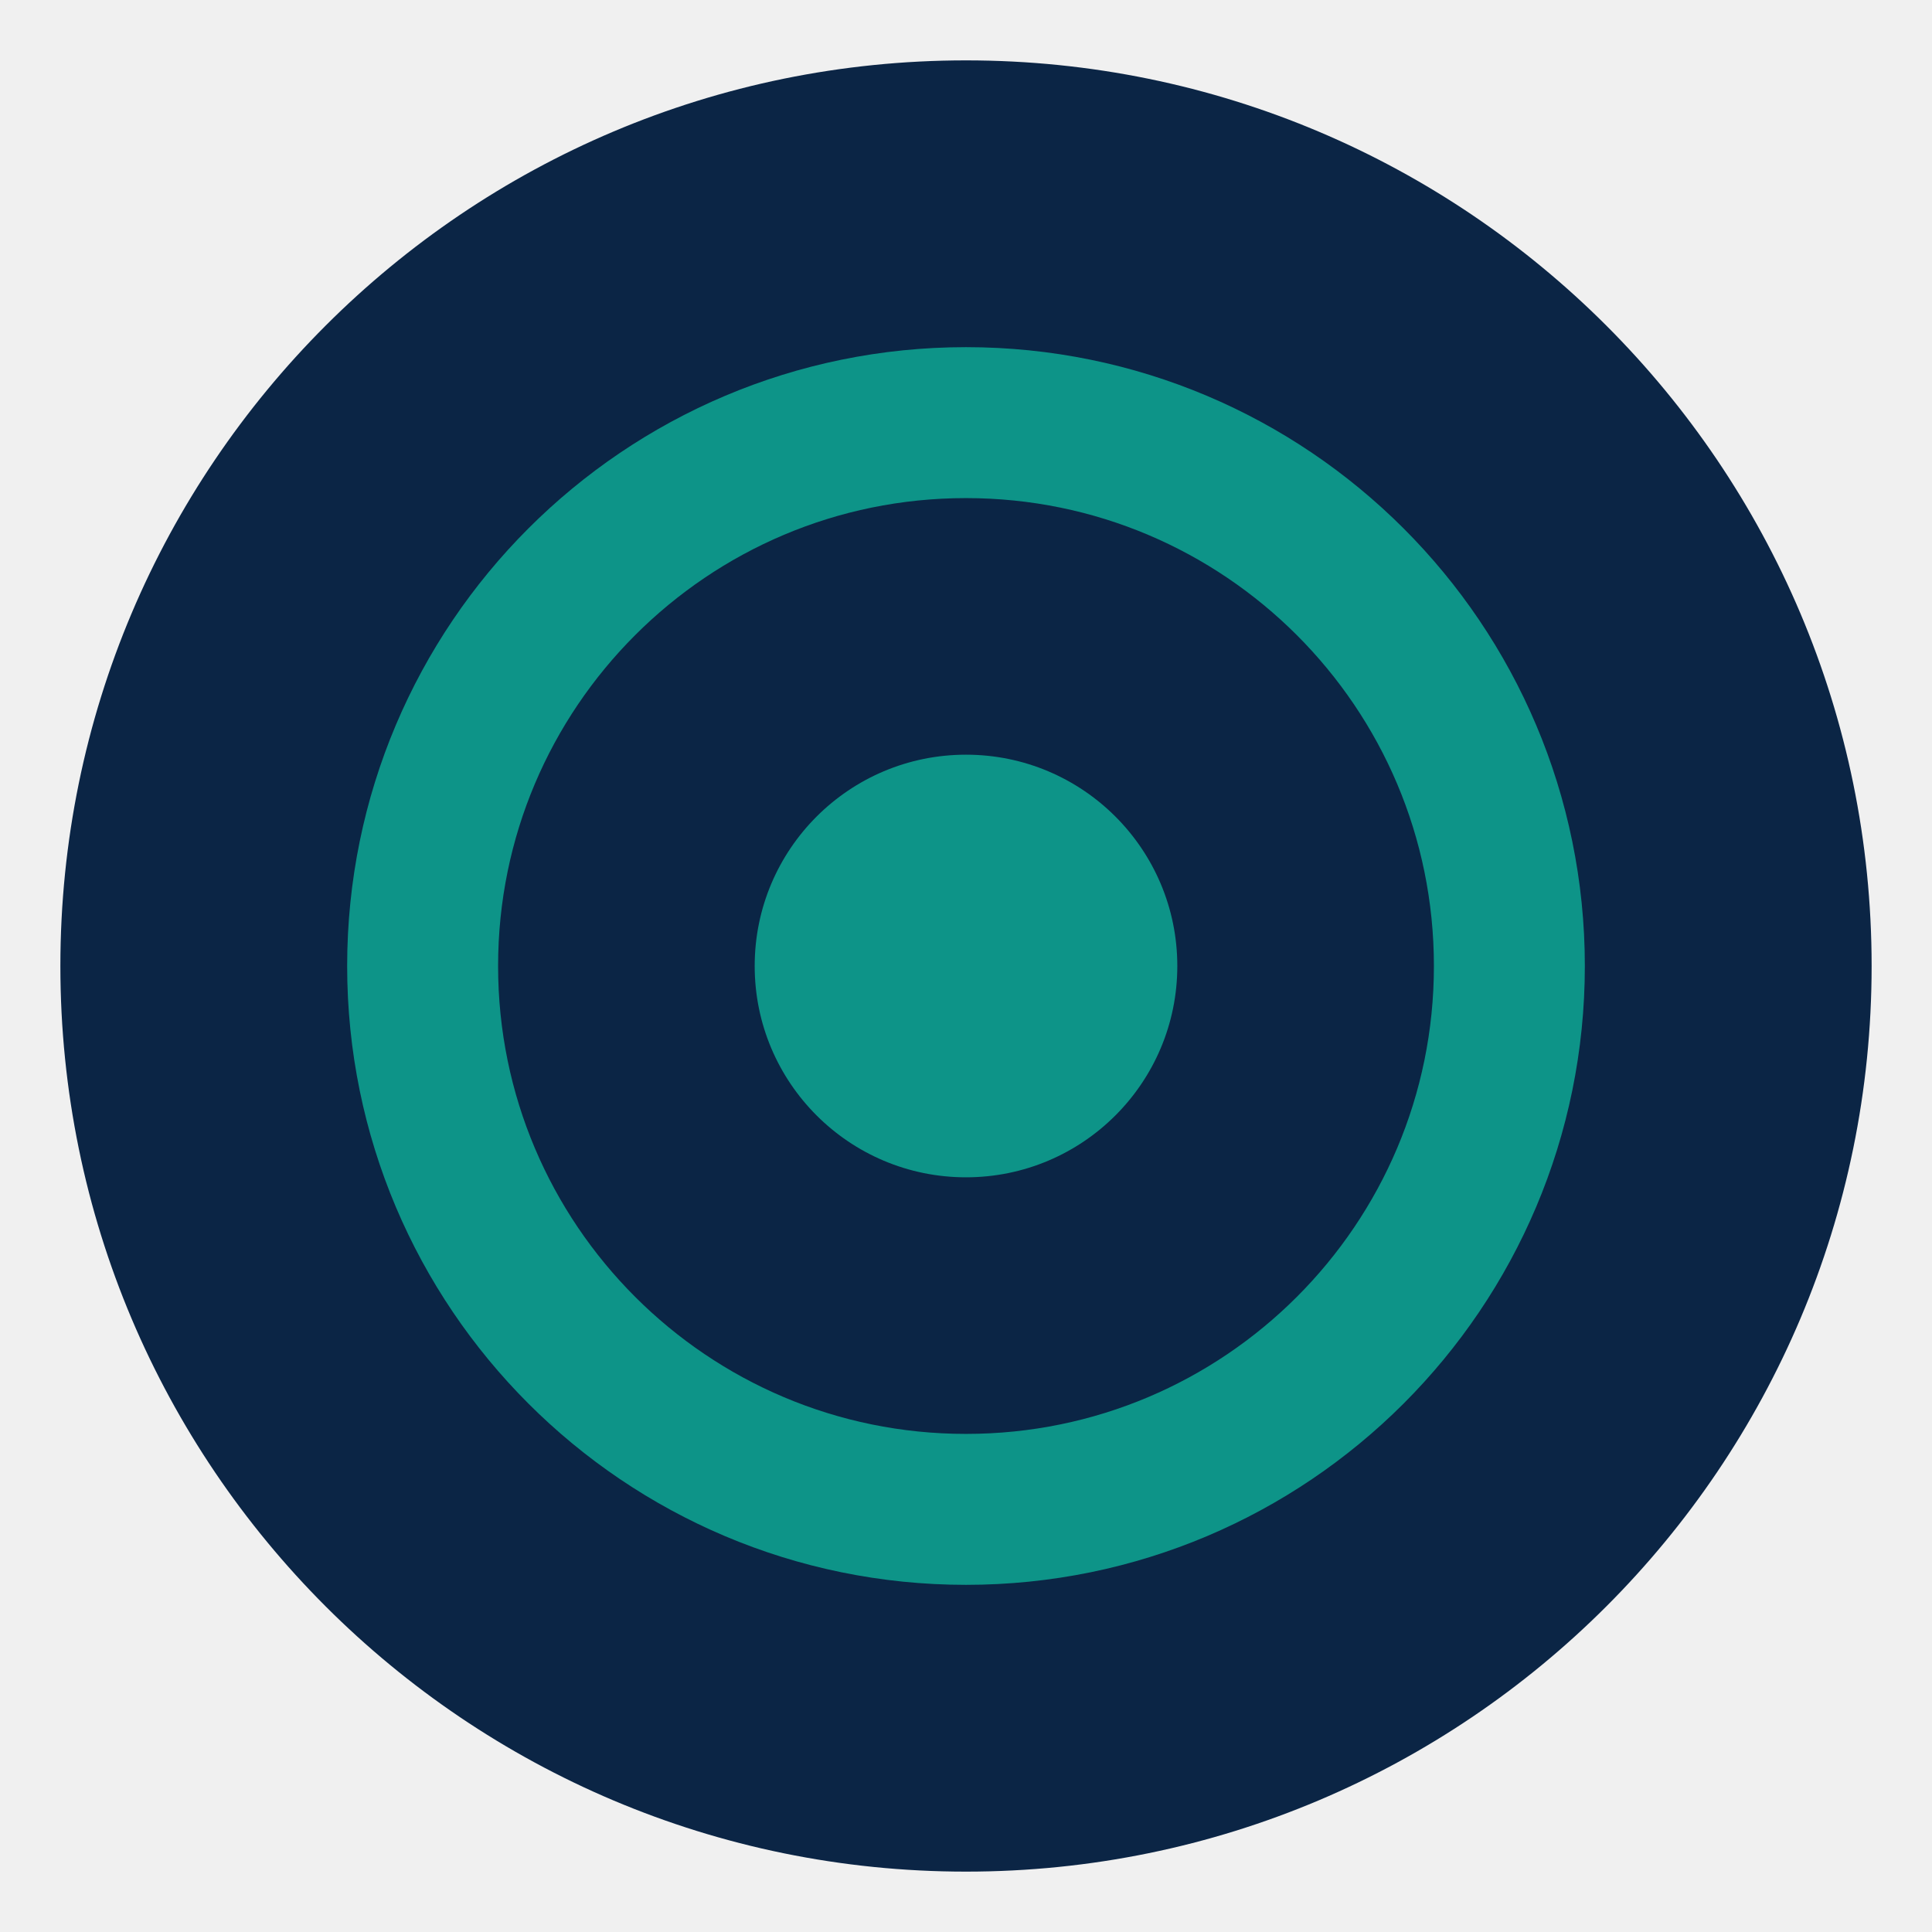
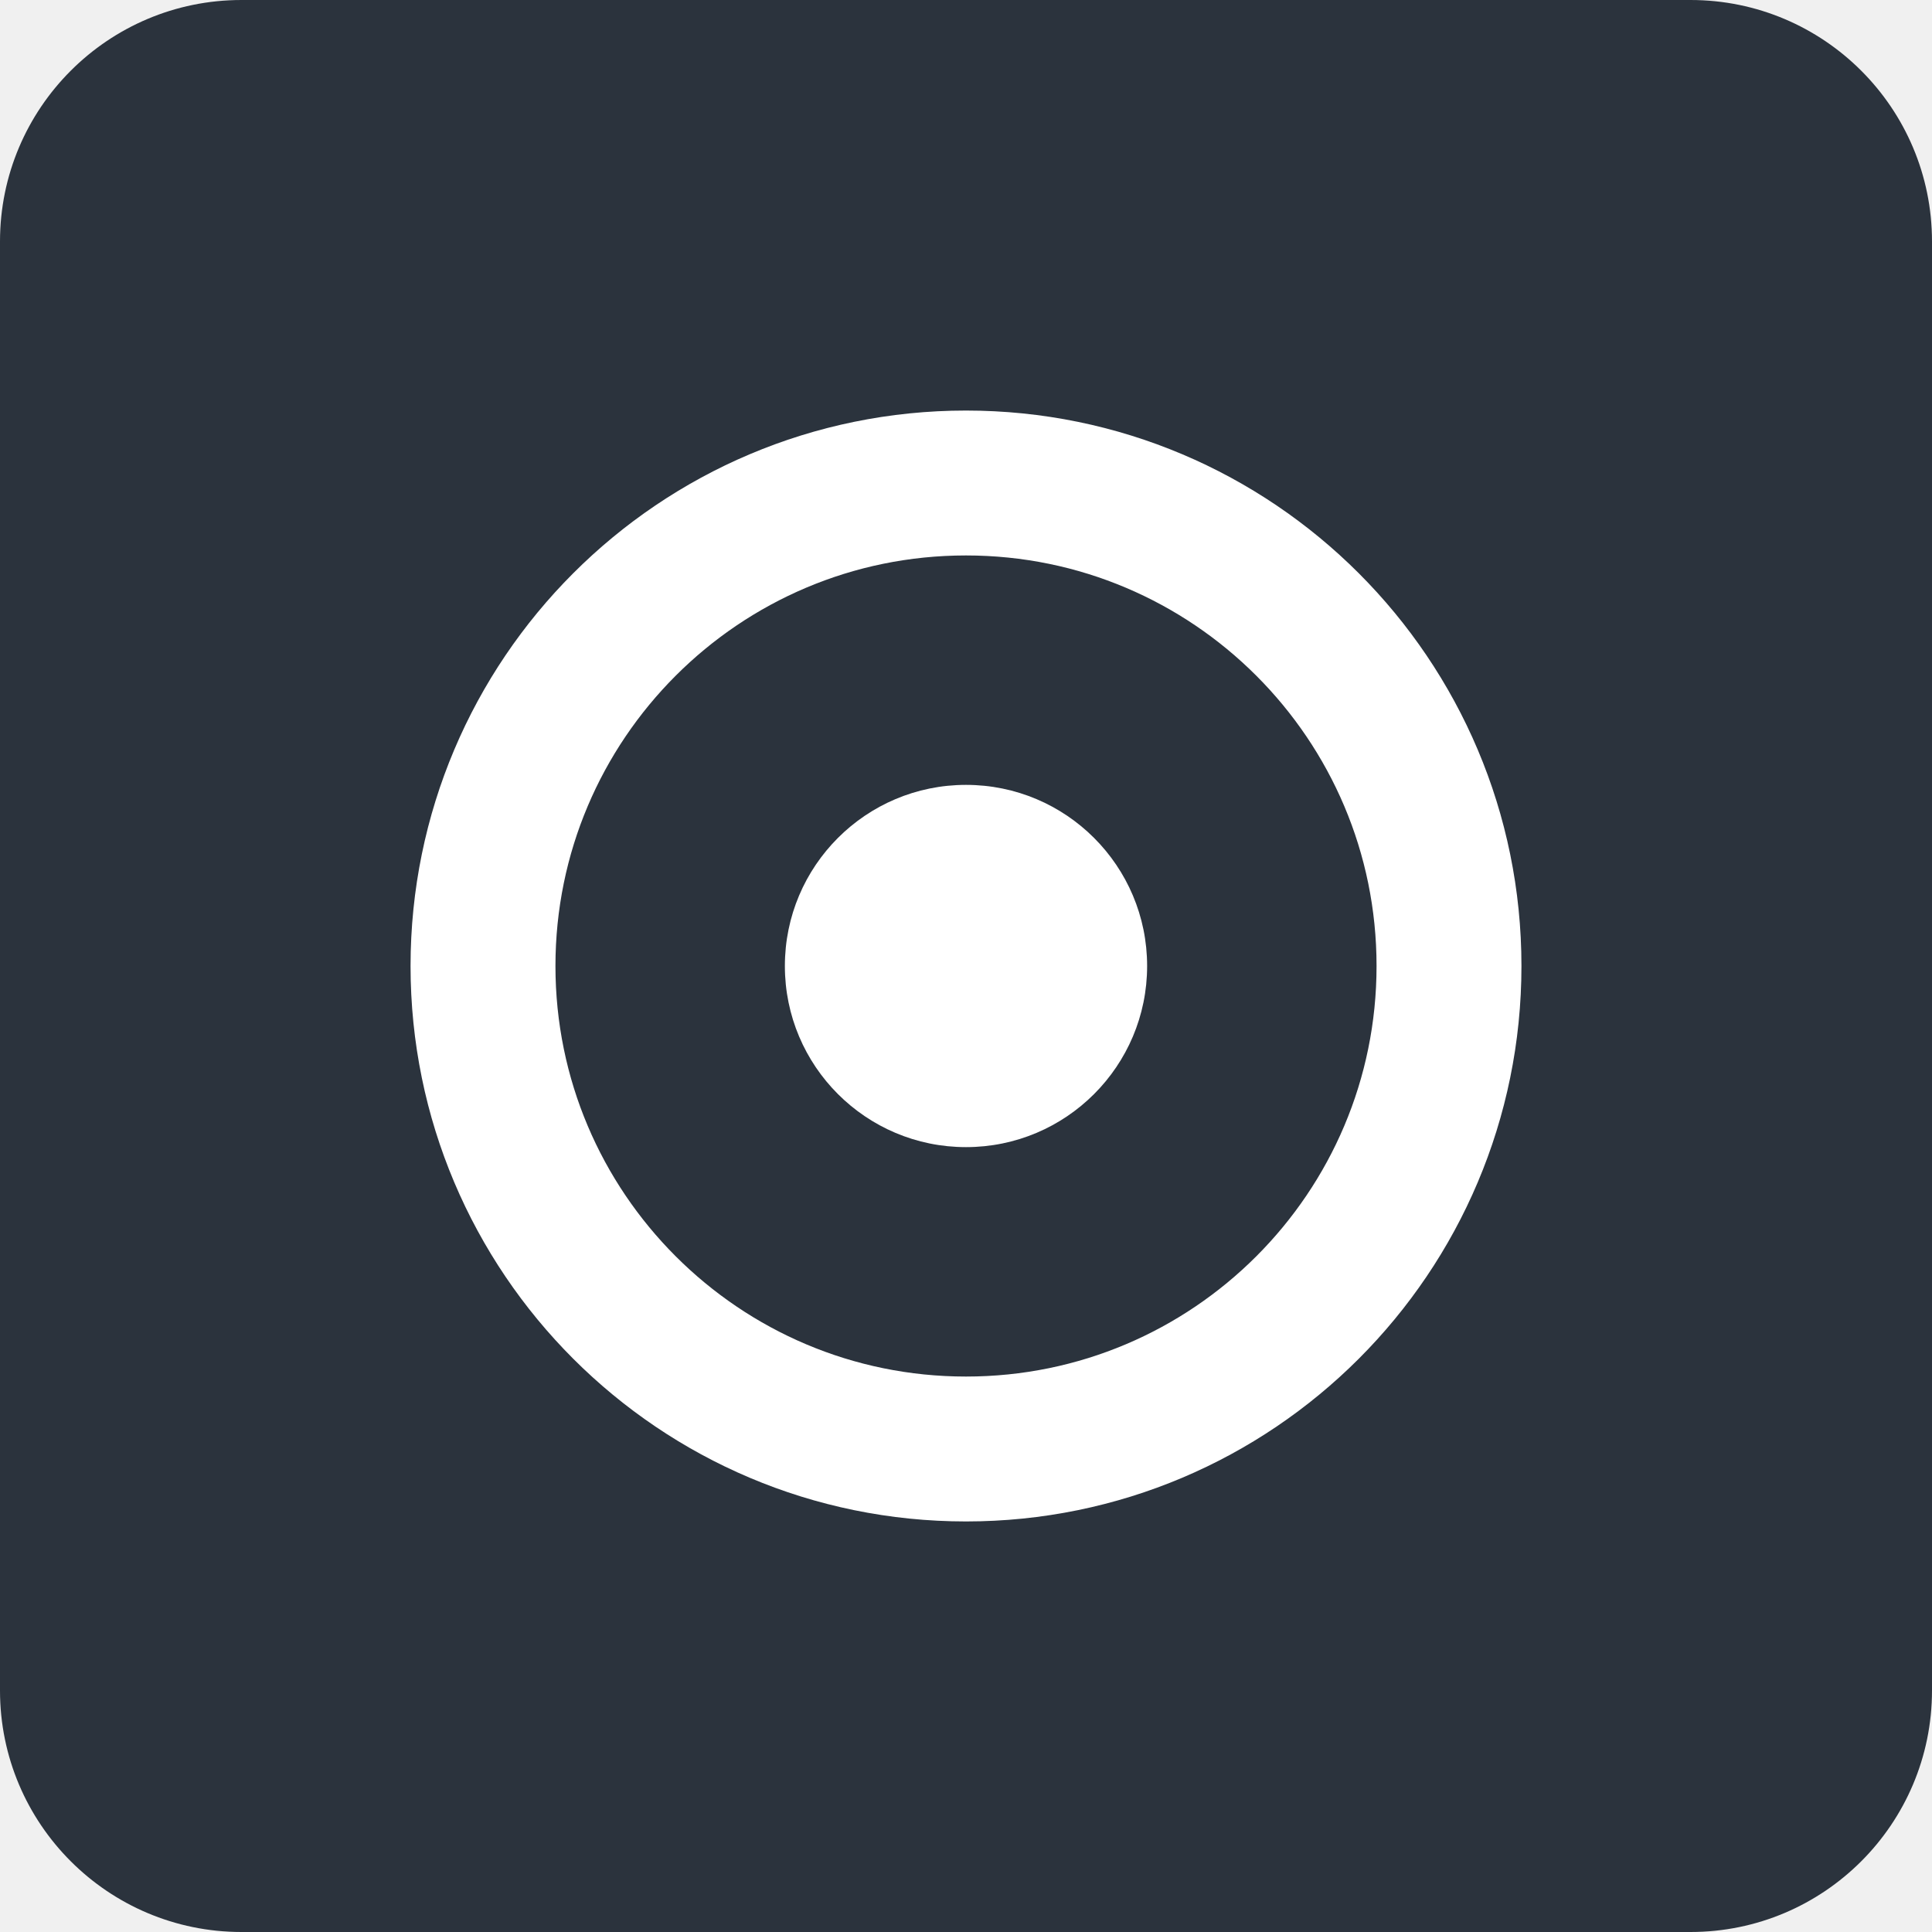
<svg xmlns="http://www.w3.org/2000/svg" viewBox="0 0 32 32">
-   <circle cx="16" cy="16" r="15" fill="#0B2545" />
-   <circle cx="16" cy="16" r="9" fill="none" stroke="#0D9488" stroke-width="2.5" />
-   <circle cx="16" cy="16" r="3.5" fill="#0D9488" />
+   <rect width="32" height="32" rx="4" fill="#2b333d" />
+   <circle cx="16" cy="16" r="8" fill="none" stroke="#ffffff" stroke-width="2.4" />
+   <circle cx="16" cy="16" r="3" fill="#ffffff" />
</svg>
